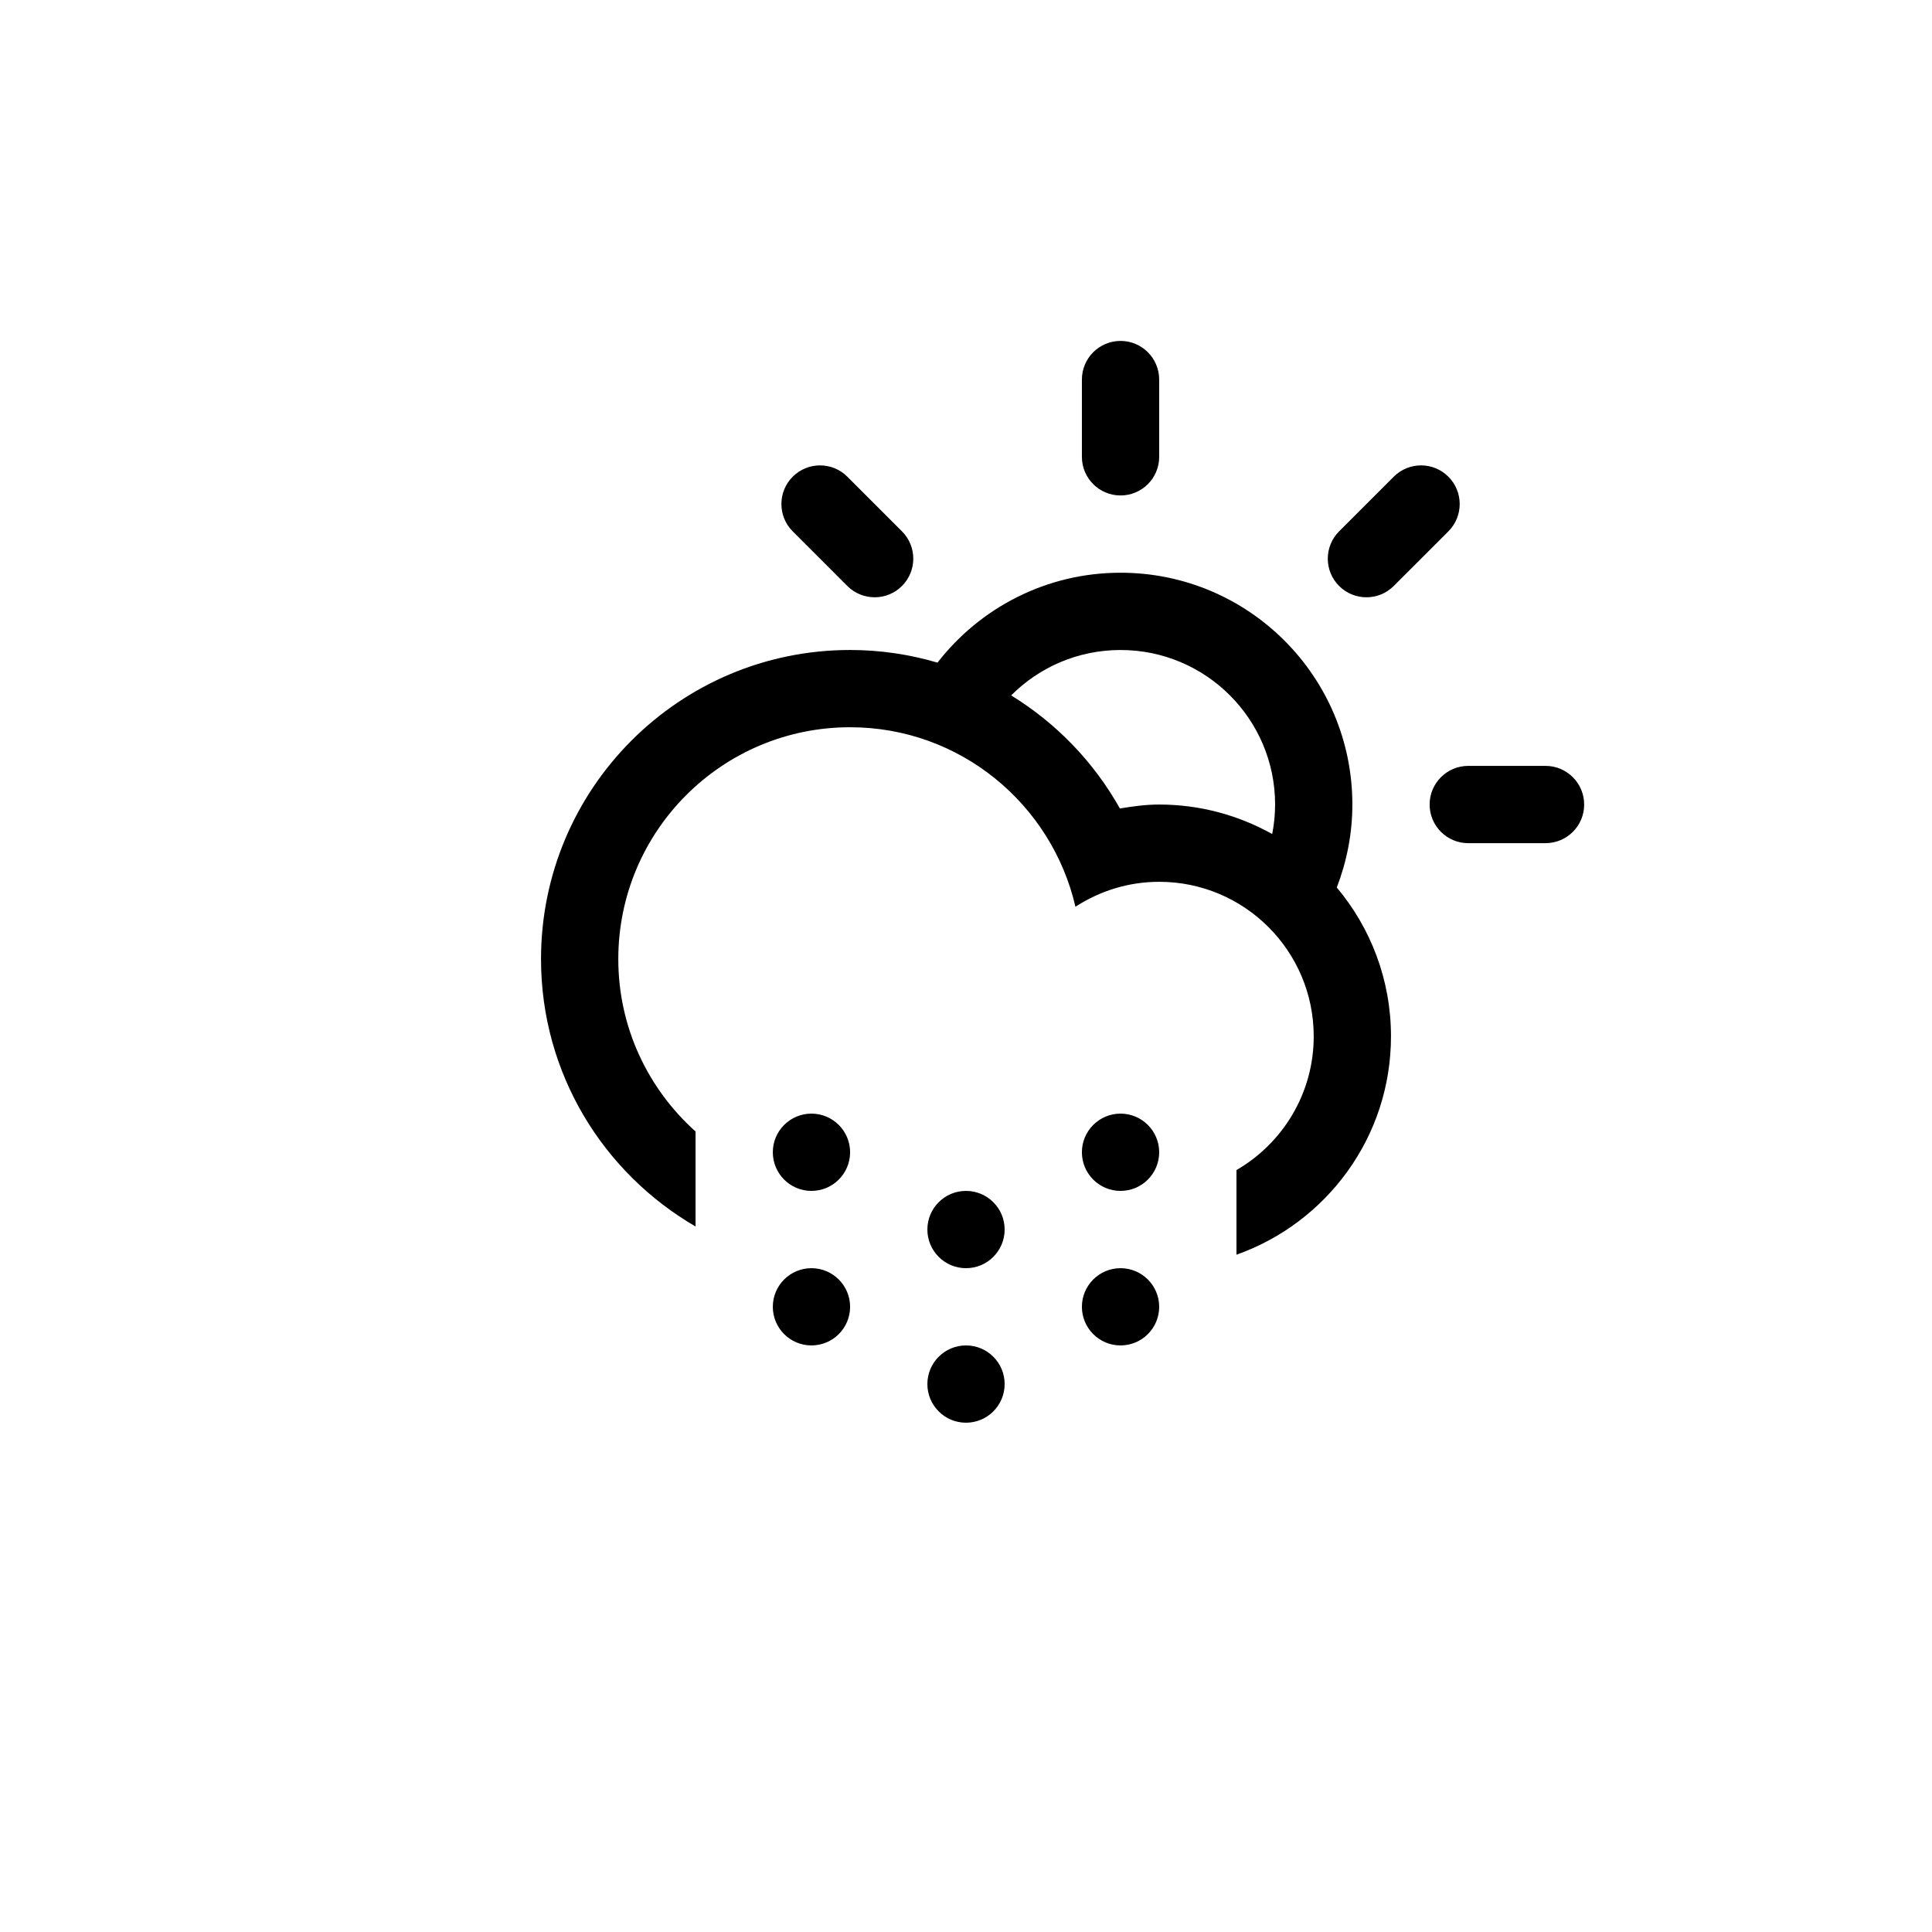
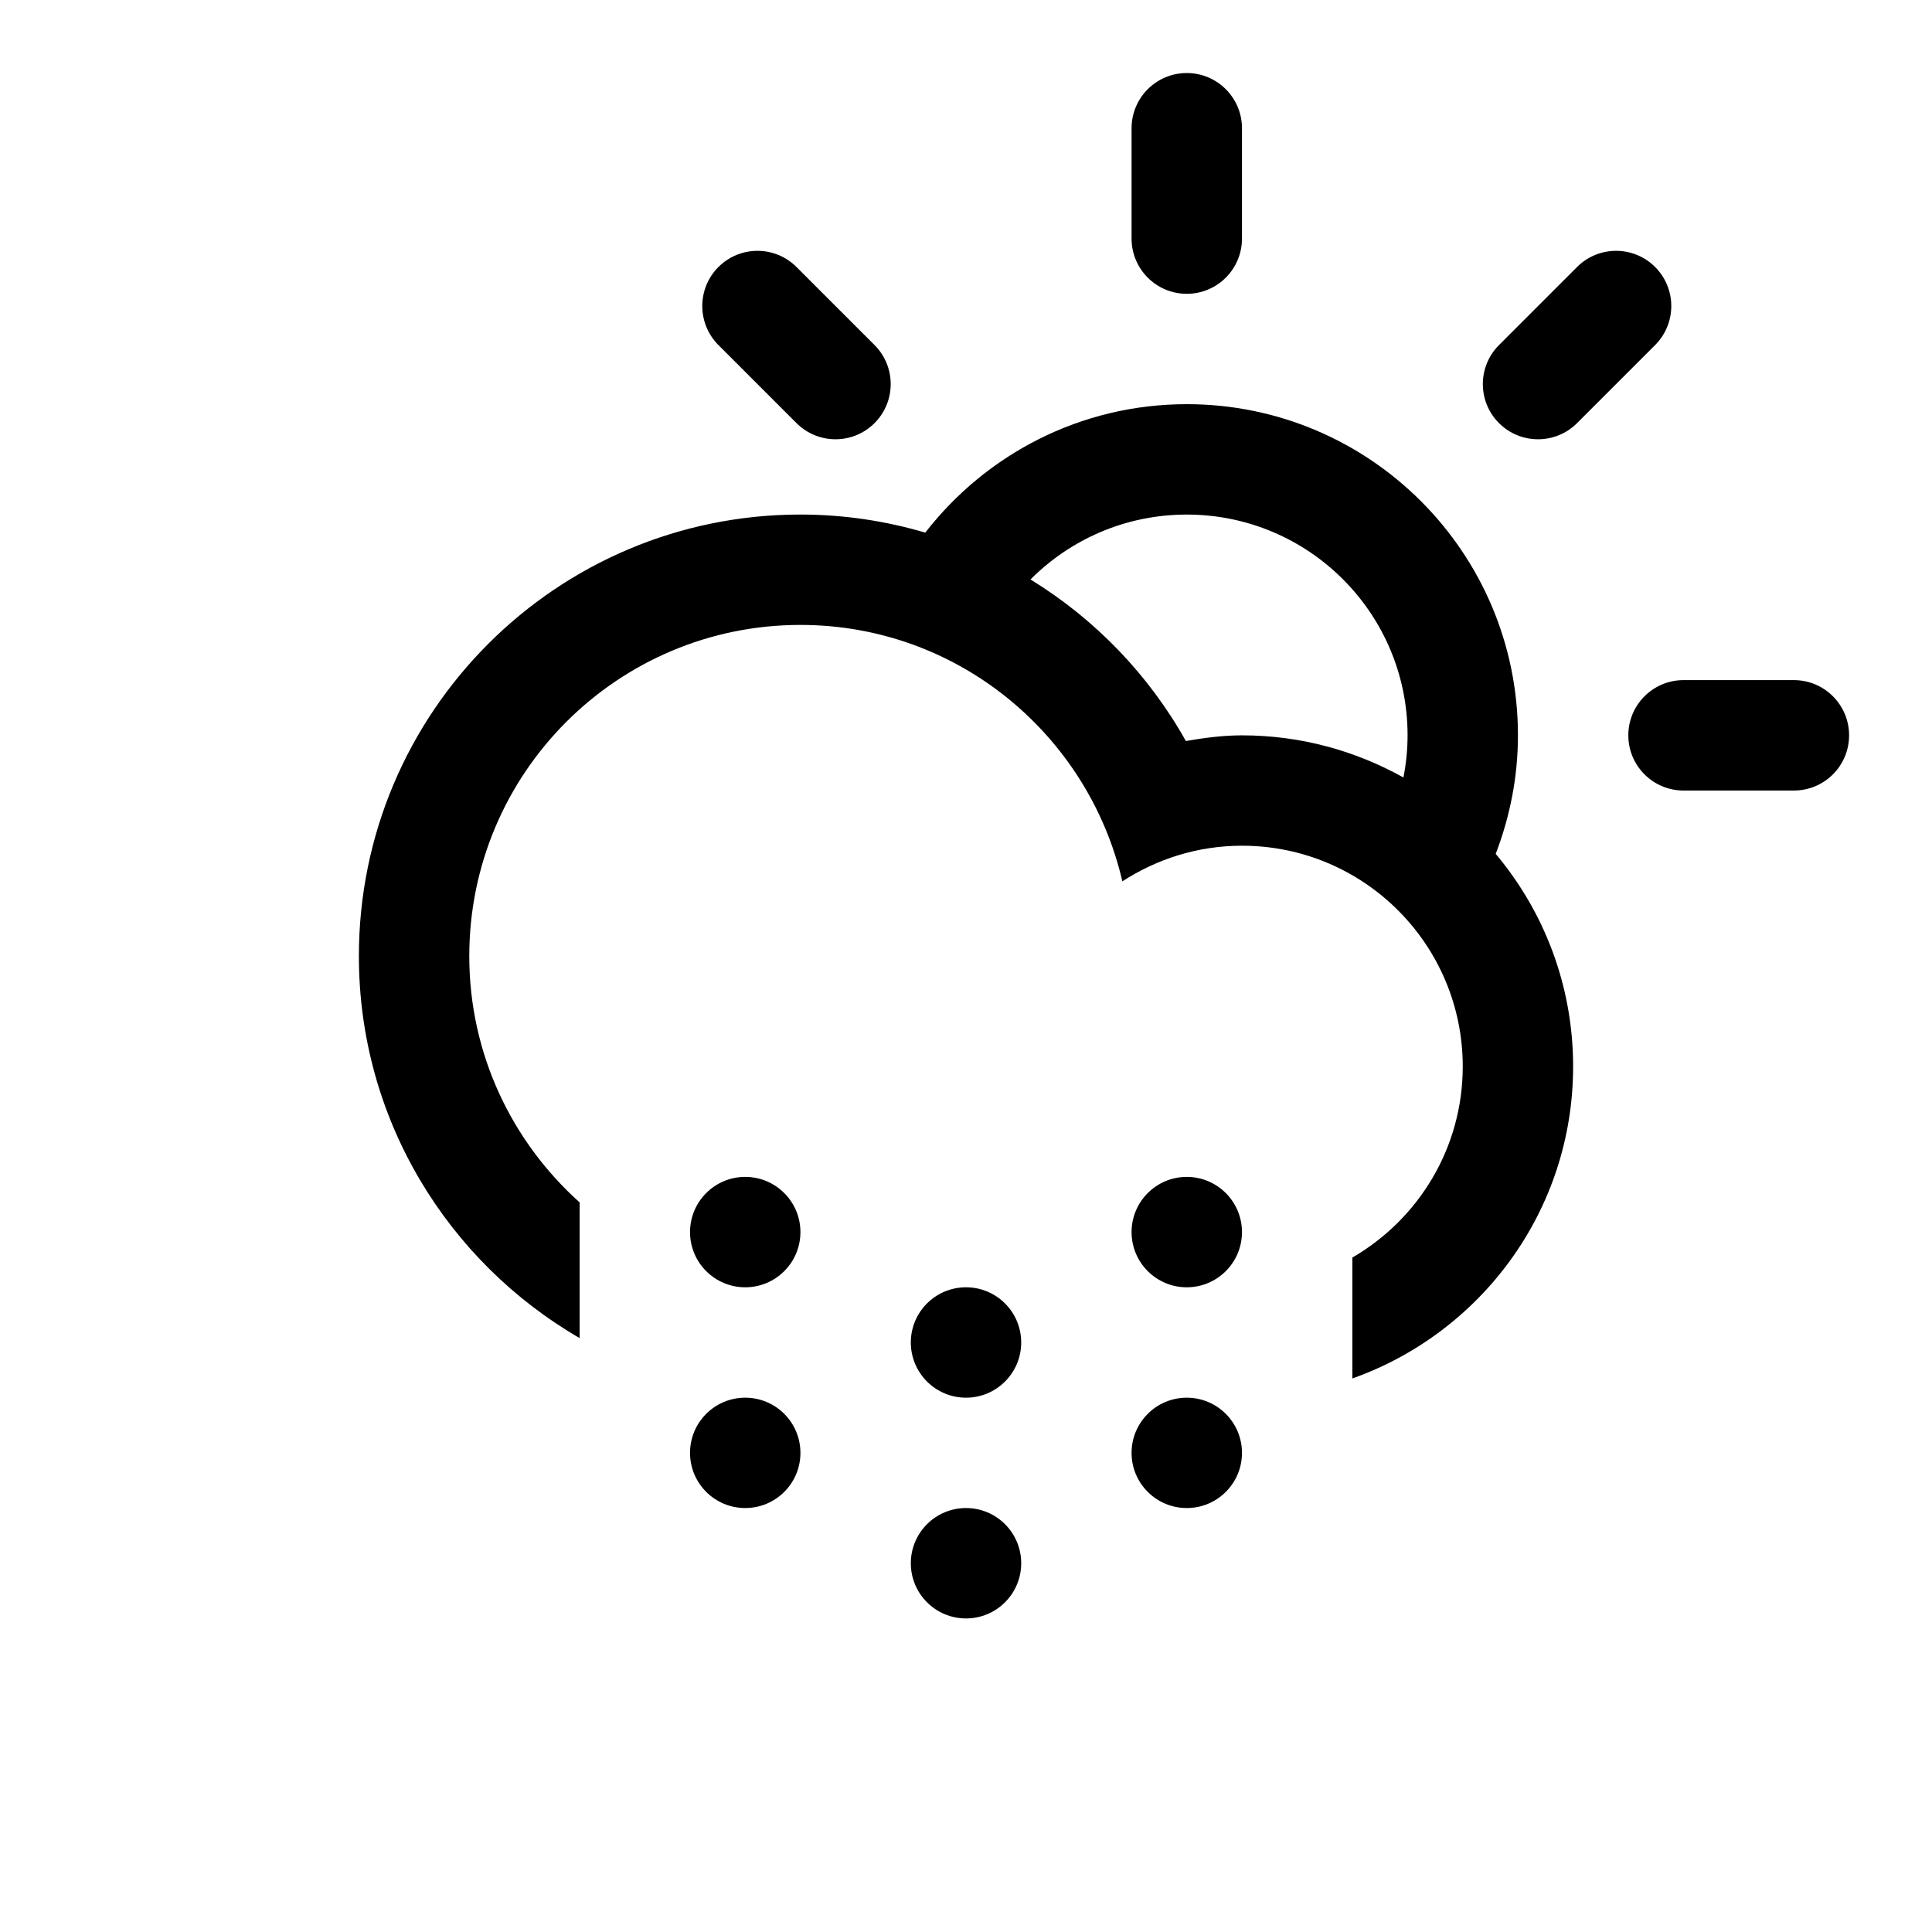
- <svg xmlns="http://www.w3.org/2000/svg" version="1.1" id="Layer_1" x="0px" y="0px" width="100px" height="100px" viewBox="0 0 100 100" enable-background="new 0 0 100 100" xml:space="preserve">
+ <svg xmlns="http://www.w3.org/2000/svg" version="1.1" id="Layer_1" x="0px" y="0px" width="100px" height="100px" viewBox="15 15 70 70" enable-background="new 0 0 100 100" xml:space="preserve">
  <path fill-rule="evenodd" clip-rule="evenodd" d="M79.997,43.642h-4c-1.104,0-2-0.895-2-2c0-1.104,0.896-2,2-2h4  c1.104,0,1.999,0.896,1.999,2C81.996,42.748,81.101,43.642,79.997,43.642z M72.14,30.33c-0.781,0.781-2.047,0.781-2.828,0  s-0.781-2.047,0-2.828l2.828-2.828c0.781-0.781,2.047-0.781,2.828,0s0.781,2.047,0,2.828L72.14,30.33z M69.192,45.937L69.192,45.937  c1.749,2.084,2.805,4.77,2.805,7.704c0,5.223-3.342,9.652-7.998,11.303v-4.381c2.389-1.385,3.999-3.963,3.999-6.922  c0-4.417-3.581-7.999-7.999-7.999c-1.6,0-3.083,0.48-4.334,1.291c-1.231-5.316-5.973-9.291-11.664-9.291  c-6.627,0-11.998,5.373-11.998,12c0,3.549,1.55,6.729,3.999,8.924v4.916c-4.776-2.768-7.999-7.922-7.999-13.84  c0-8.836,7.162-15.999,15.998-15.999c1.572,0,3.09,0.232,4.523,0.655c2.195-2.828,5.618-4.654,9.475-4.654  c6.627,0,11.999,5.371,11.999,11.998C69.998,43.158,69.705,44.601,69.192,45.937z M57.999,33.644c-2.212,0-4.215,0.898-5.662,2.351  c2.34,1.435,4.285,3.453,5.629,5.853c0.664-0.113,1.337-0.205,2.033-0.205c2.125,0,4.118,0.559,5.85,1.527l0,0  c0.096-0.494,0.15-1.004,0.15-1.527C65.999,37.225,62.417,33.644,57.999,33.644z M57.999,25.645c-1.104,0-2-0.895-2-2v-3.999  c0-1.104,0.896-2,2-2c1.104,0,2,0.896,2,2v3.999C59.999,24.75,59.104,25.645,57.999,25.645z M43.858,30.33l-2.828-2.828  c-0.78-0.781-0.78-2.047,0-2.828c0.781-0.781,2.048-0.781,2.828,0l2.828,2.828c0.781,0.781,0.781,2.047,0,2.828  C45.906,31.111,44.64,31.111,43.858,30.33z M42.001,57.641c1.104,0,2,0.896,2,2c0,1.105-0.896,2-2,2c-1.104,0-2-0.895-2-2  C40.001,58.537,40.897,57.641,42.001,57.641z M42.001,65.641c1.104,0,2,0.895,2,2c0,1.104-0.896,1.998-2,1.998  c-1.104,0-2-0.895-2-1.998C40.001,66.535,40.897,65.641,42.001,65.641z M50.001,61.641c1.104,0,1.999,0.895,1.999,2  c0,1.104-0.896,2-1.999,2c-1.105,0-2-0.896-2-2C48.001,62.535,48.896,61.641,50.001,61.641z M50.001,69.639  c1.104,0,1.999,0.896,1.999,2c0,1.105-0.896,2-1.999,2c-1.105,0-2-0.895-2-2C48.001,70.535,48.896,69.639,50.001,69.639z   M57.999,57.641c1.104,0,2,0.896,2,2c0,1.105-0.896,2-2,2c-1.104,0-2-0.895-2-2C55.999,58.537,56.896,57.641,57.999,57.641z   M57.999,65.641c1.104,0,2,0.895,2,2c0,1.104-0.896,1.998-2,1.998c-1.104,0-2-0.895-2-1.998  C55.999,66.535,56.896,65.641,57.999,65.641z" />
</svg>
